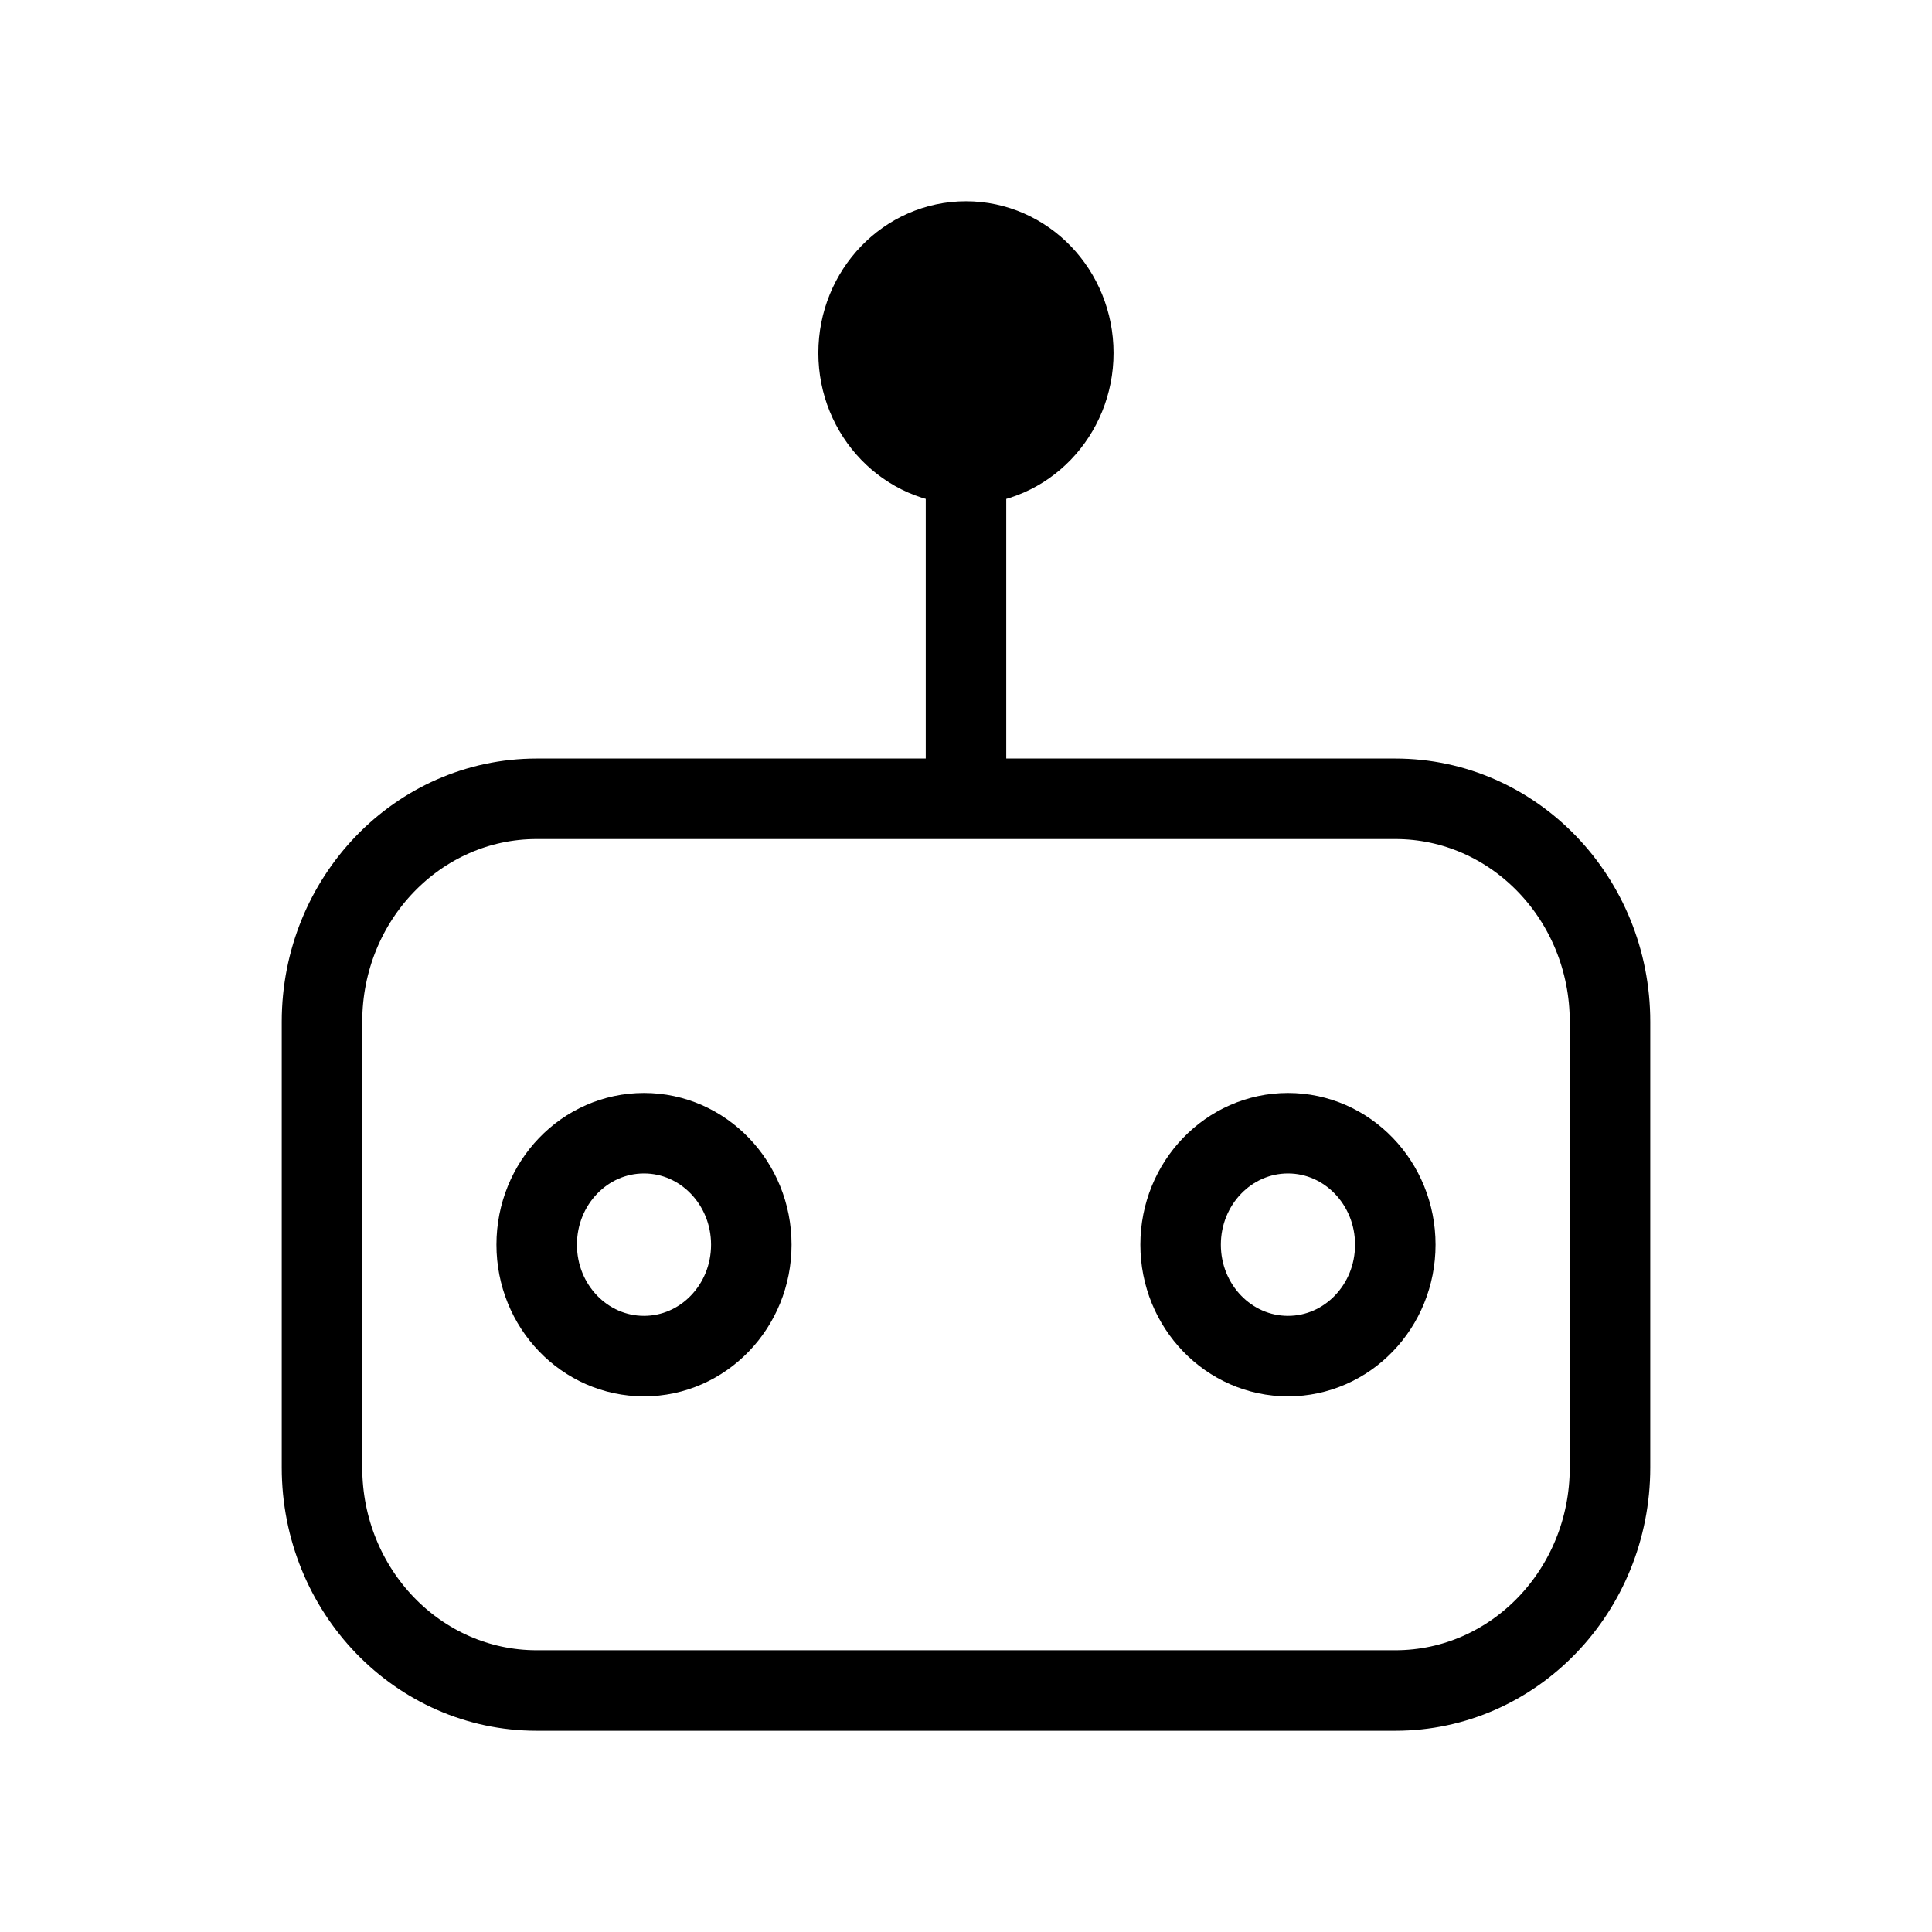
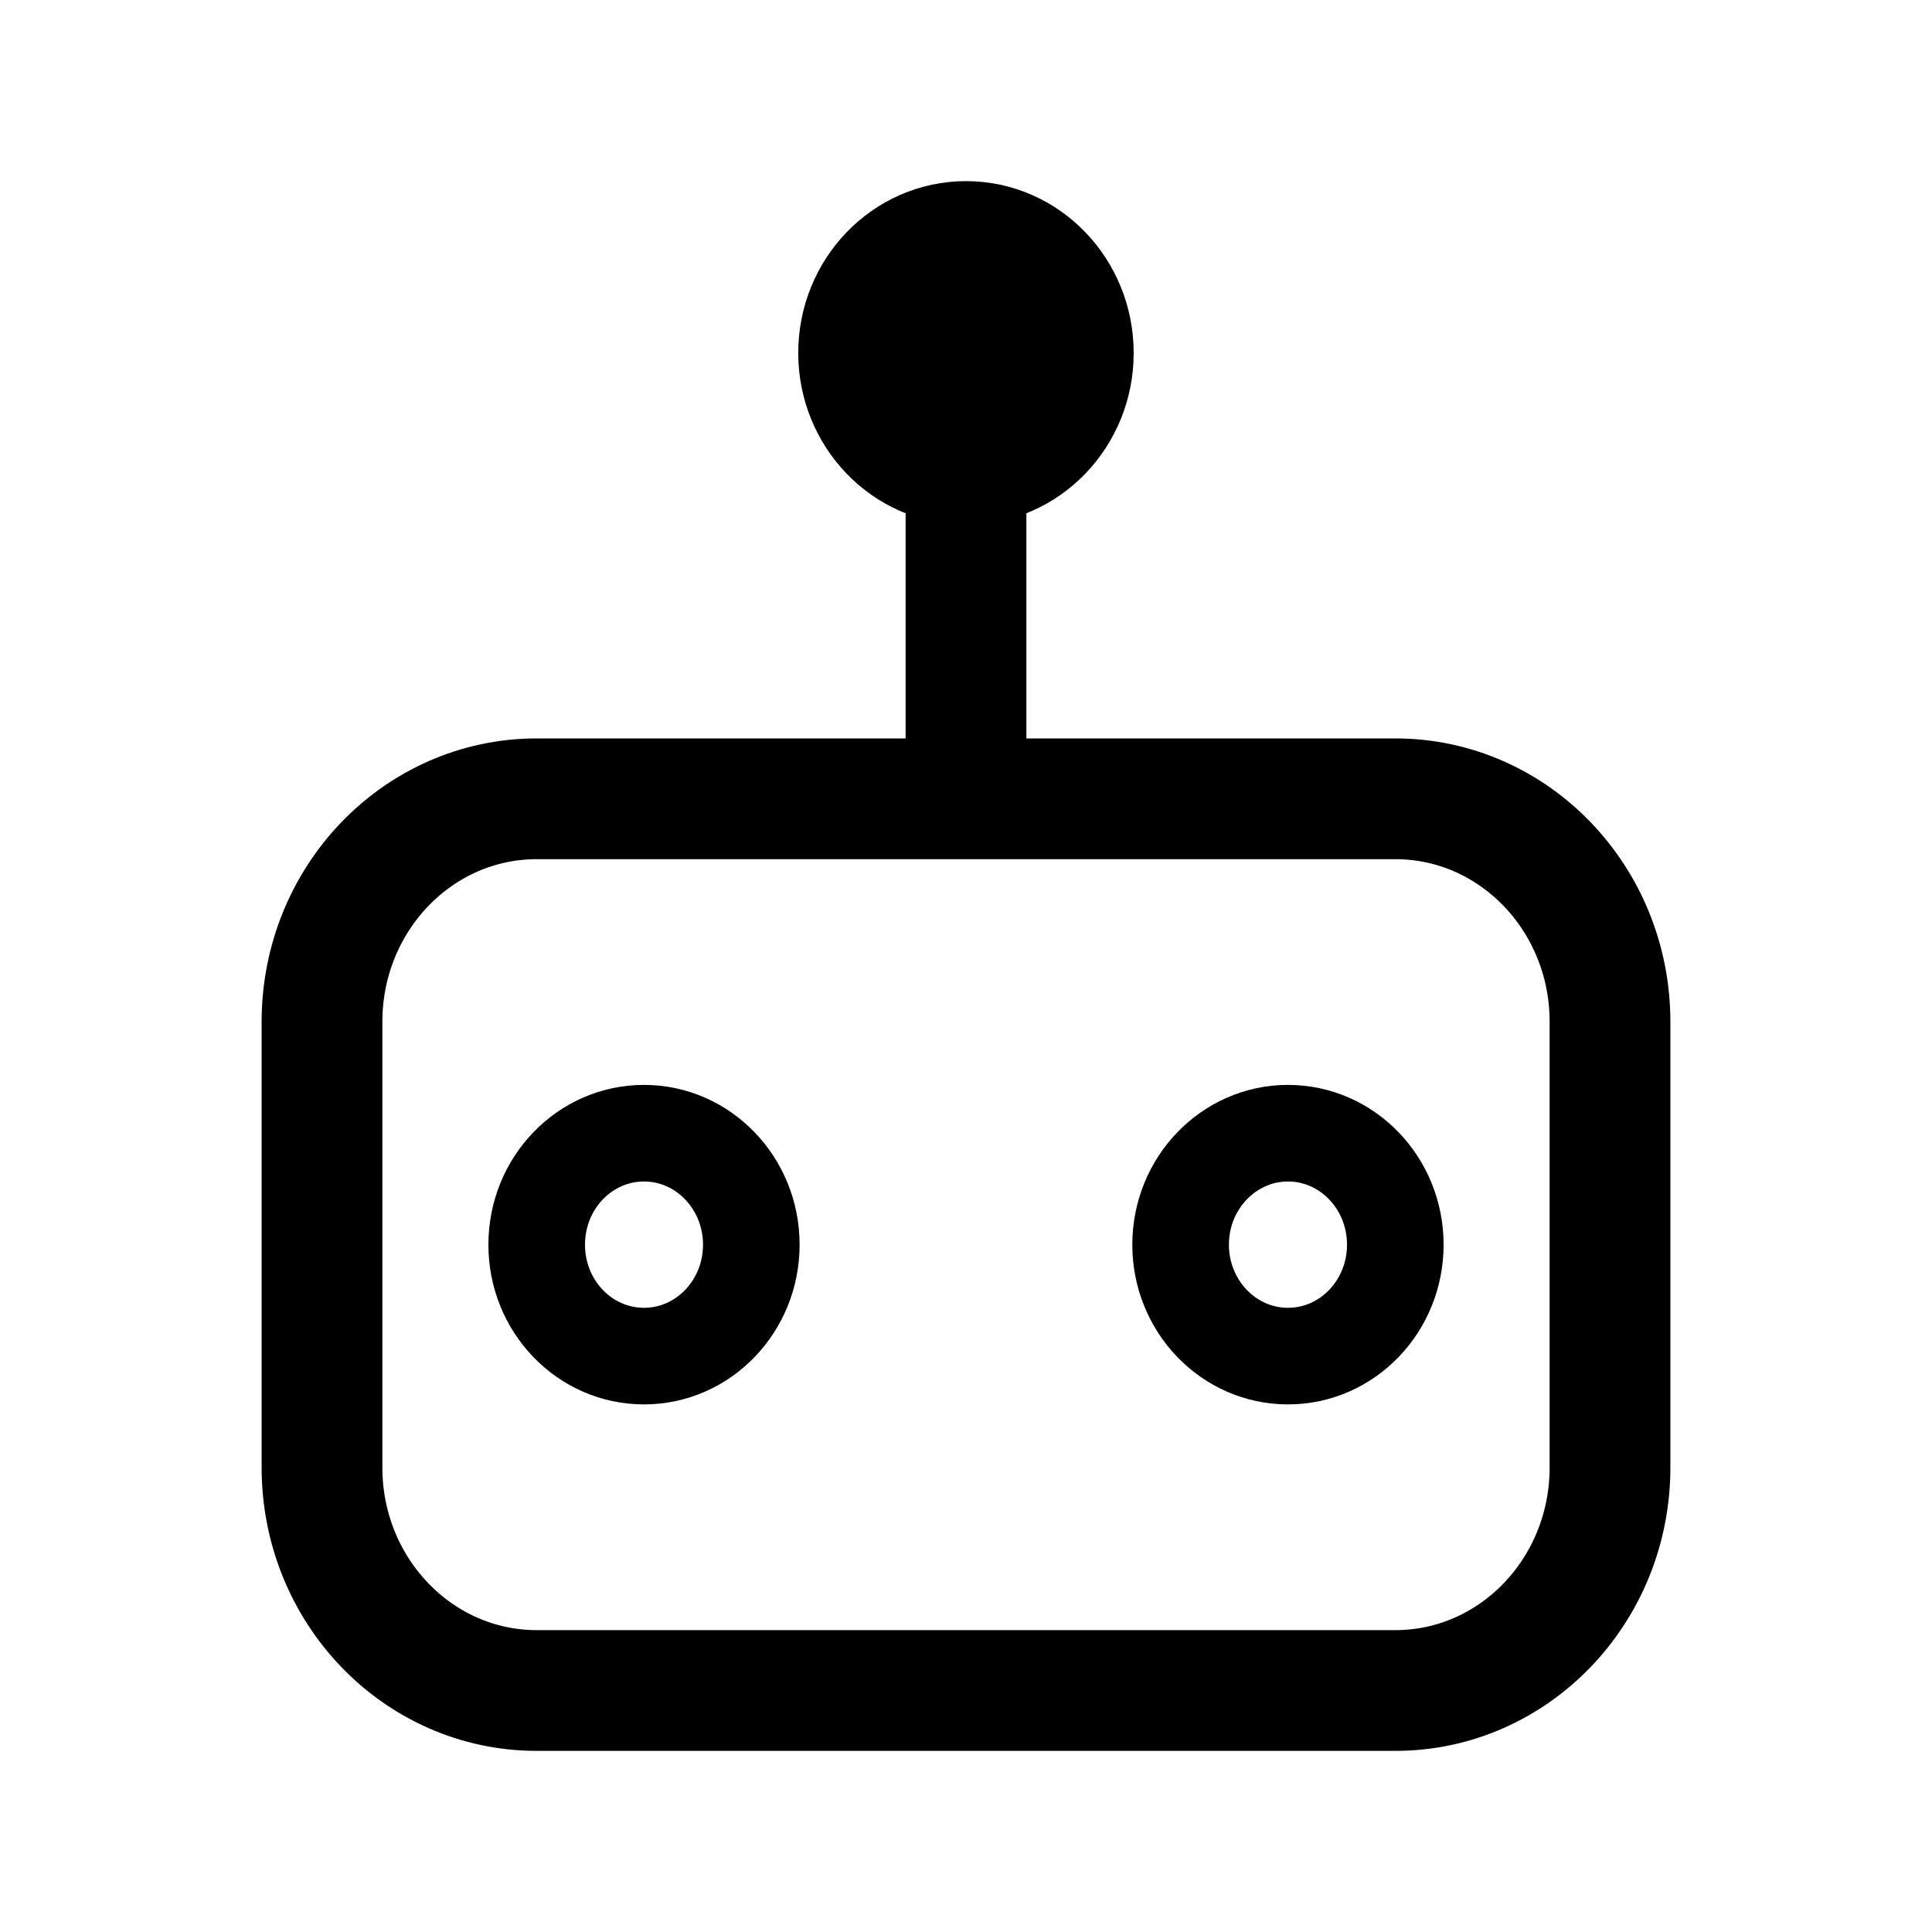
<svg xmlns="http://www.w3.org/2000/svg" width="24" height="24" viewBox="0 0 24 24" fill="none">
-   <path d="M17.333 9.923H6.667C5.194 9.923 4 11.163 4 12.692V18.23C4 19.76 5.194 21 6.667 21H17.333C18.806 21 20 19.76 20 18.23V12.692C20 11.163 18.806 9.923 17.333 9.923Z" stroke="black" stroke-linecap="round" stroke-linejoin="round" />
-   <path d="M8 16.846C8.736 16.846 9.333 16.227 9.333 15.462C9.333 14.697 8.736 14.077 8 14.077C7.263 14.077 6.667 14.697 6.667 15.462C6.667 16.227 7.263 16.846 8 16.846Z" stroke="black" stroke-linecap="round" stroke-linejoin="round" />
-   <path d="M16 16.846C16.736 16.846 17.333 16.227 17.333 15.462C17.333 14.697 16.736 14.077 16 14.077C15.264 14.077 14.666 14.697 14.666 15.462C14.666 16.227 15.264 16.846 16 16.846Z" stroke="black" stroke-linecap="round" stroke-linejoin="round" />
-   <path d="M12 4V9.538" stroke="black" stroke-linecap="round" stroke-linejoin="round" />
-   <path d="M12 5.769C12.736 5.769 13.333 5.149 13.333 4.385C13.333 3.62 12.736 3 12 3C11.264 3 10.666 3.62 10.666 4.385C10.666 5.149 11.264 5.769 12 5.769Z" fill="black" stroke="black" stroke-linecap="round" stroke-linejoin="round" />
+   <path d="M17.333 9.923H6.667C5.194 9.923 4 11.163 4 12.692V18.23C4 19.76 5.194 21 6.667 21H17.333C18.806 21 20 19.76 20 18.23V12.692C20 11.163 18.806 9.923 17.333 9.923Z" stroke="black" stroke-width="1.5" stroke-linecap="round" stroke-linejoin="round" />
+   <path d="M8 16.846C8.736 16.846 9.333 16.227 9.333 15.462C9.333 14.697 8.736 14.077 8 14.077C7.263 14.077 6.667 14.697 6.667 15.462C6.667 16.227 7.263 16.846 8 16.846Z" stroke="black" stroke-width="1.2" stroke-linecap="round" stroke-linejoin="round" />
+   <path d="M16 16.846C16.736 16.846 17.333 16.227 17.333 15.462C17.333 14.697 16.736 14.077 16 14.077C15.264 14.077 14.666 14.697 14.666 15.462C14.666 16.227 15.264 16.846 16 16.846Z" stroke="black" stroke-width="1.2" stroke-linecap="round" stroke-linejoin="round" />
+   <path d="M12 4V9.538" stroke="black" stroke-width="1.5" stroke-linecap="round" stroke-linejoin="round" />
+   <path d="M12 5.769C12.736 5.769 13.333 5.149 13.333 4.385C13.333 3.62 12.736 3 12 3C11.264 3 10.666 3.62 10.666 4.385C10.666 5.149 11.264 5.769 12 5.769Z" fill="black" stroke="black" stroke-width="1.5" stroke-linecap="round" stroke-linejoin="round" />
</svg>
